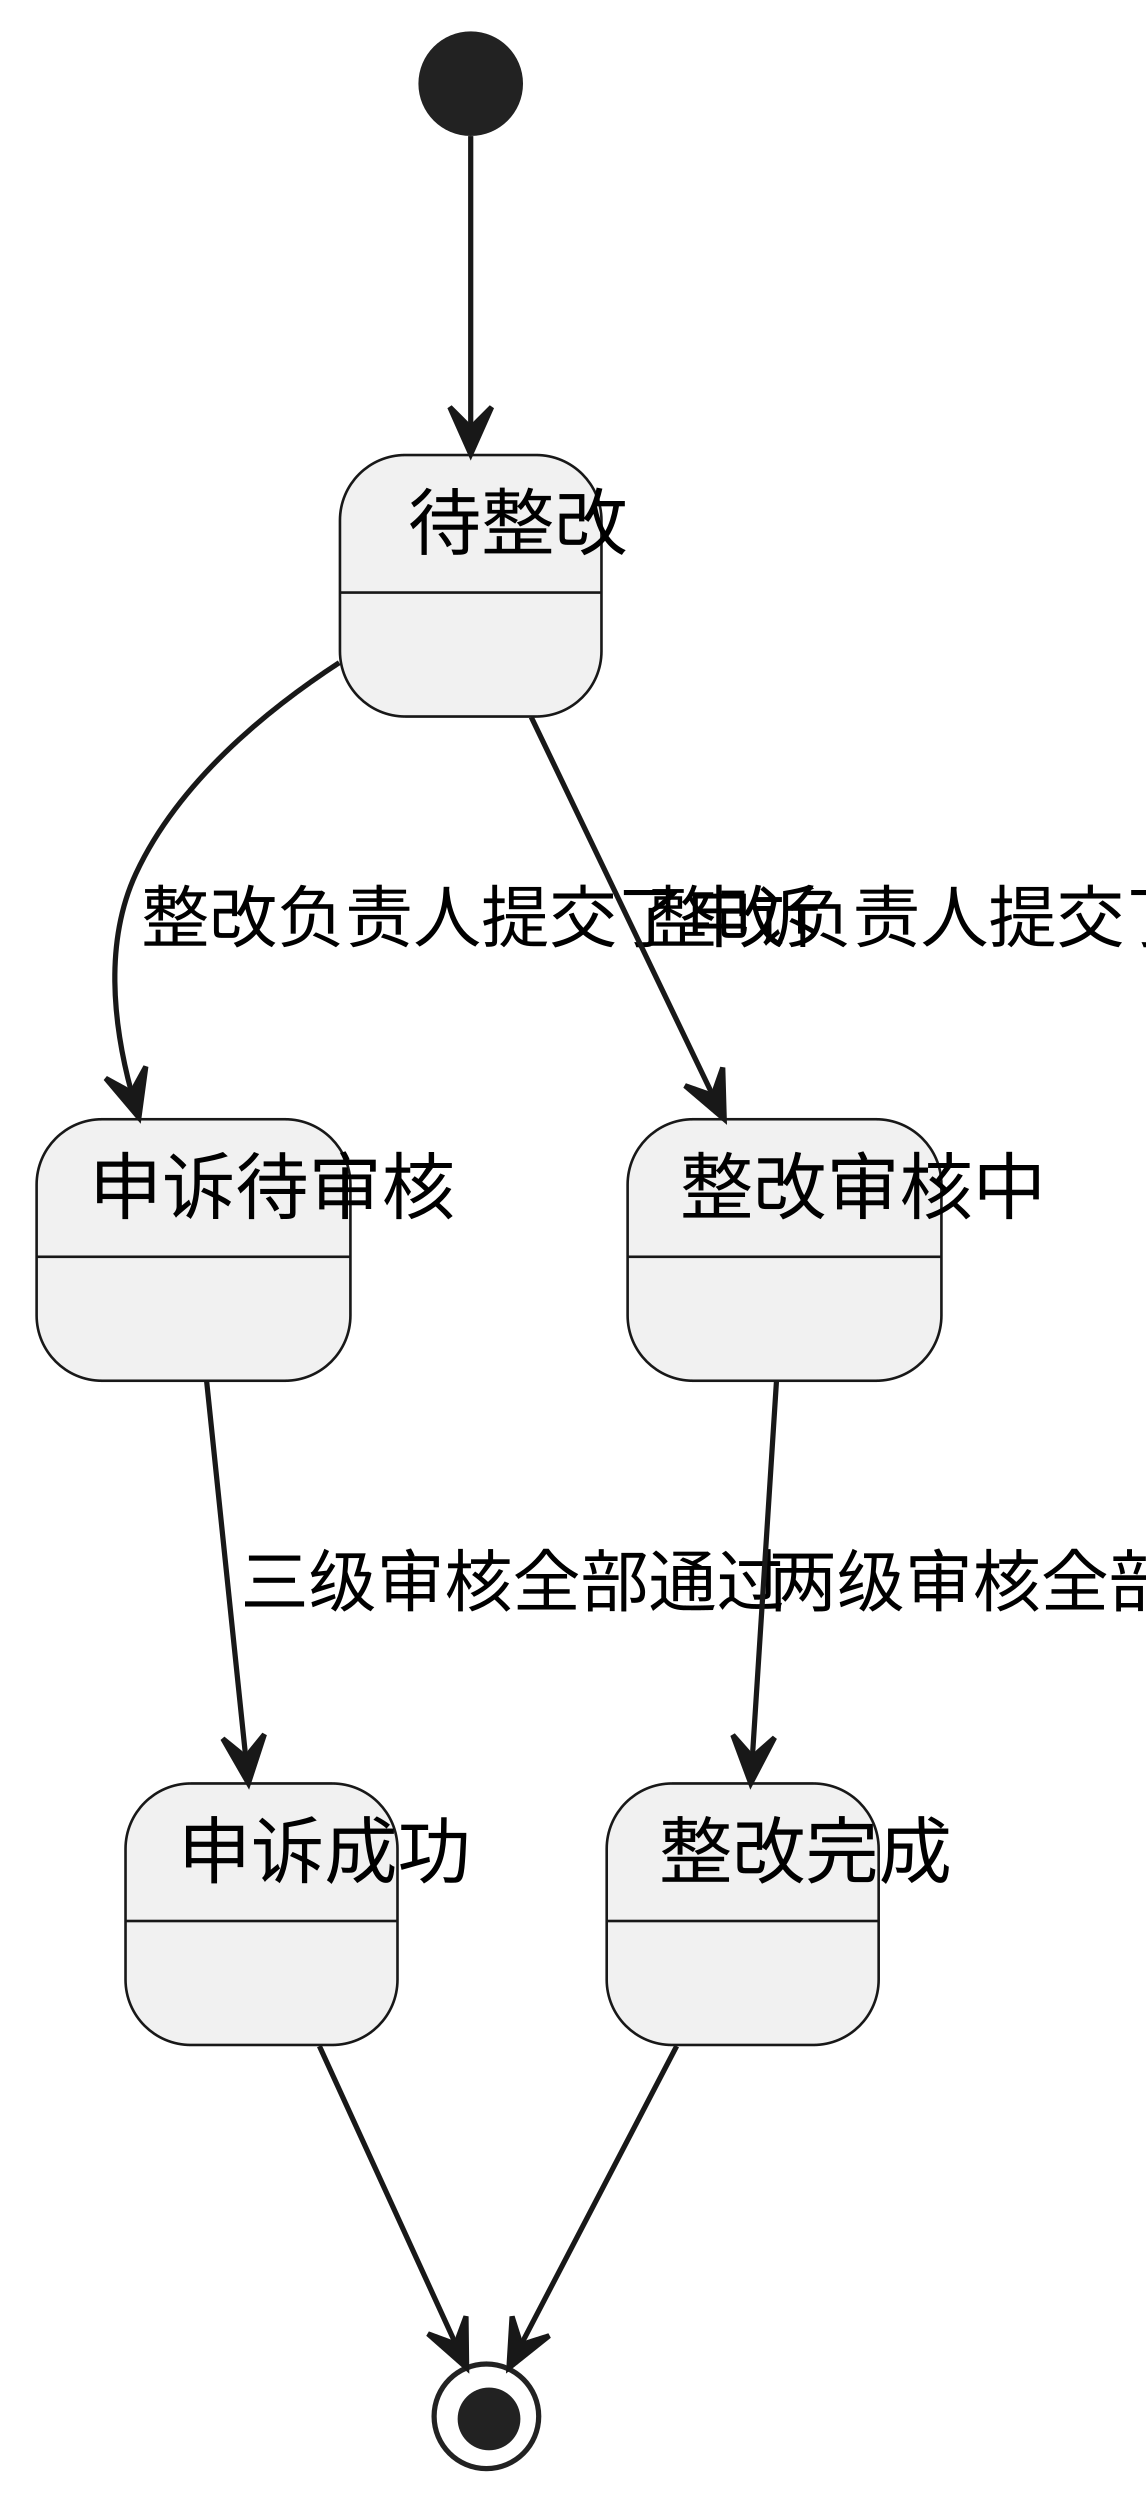
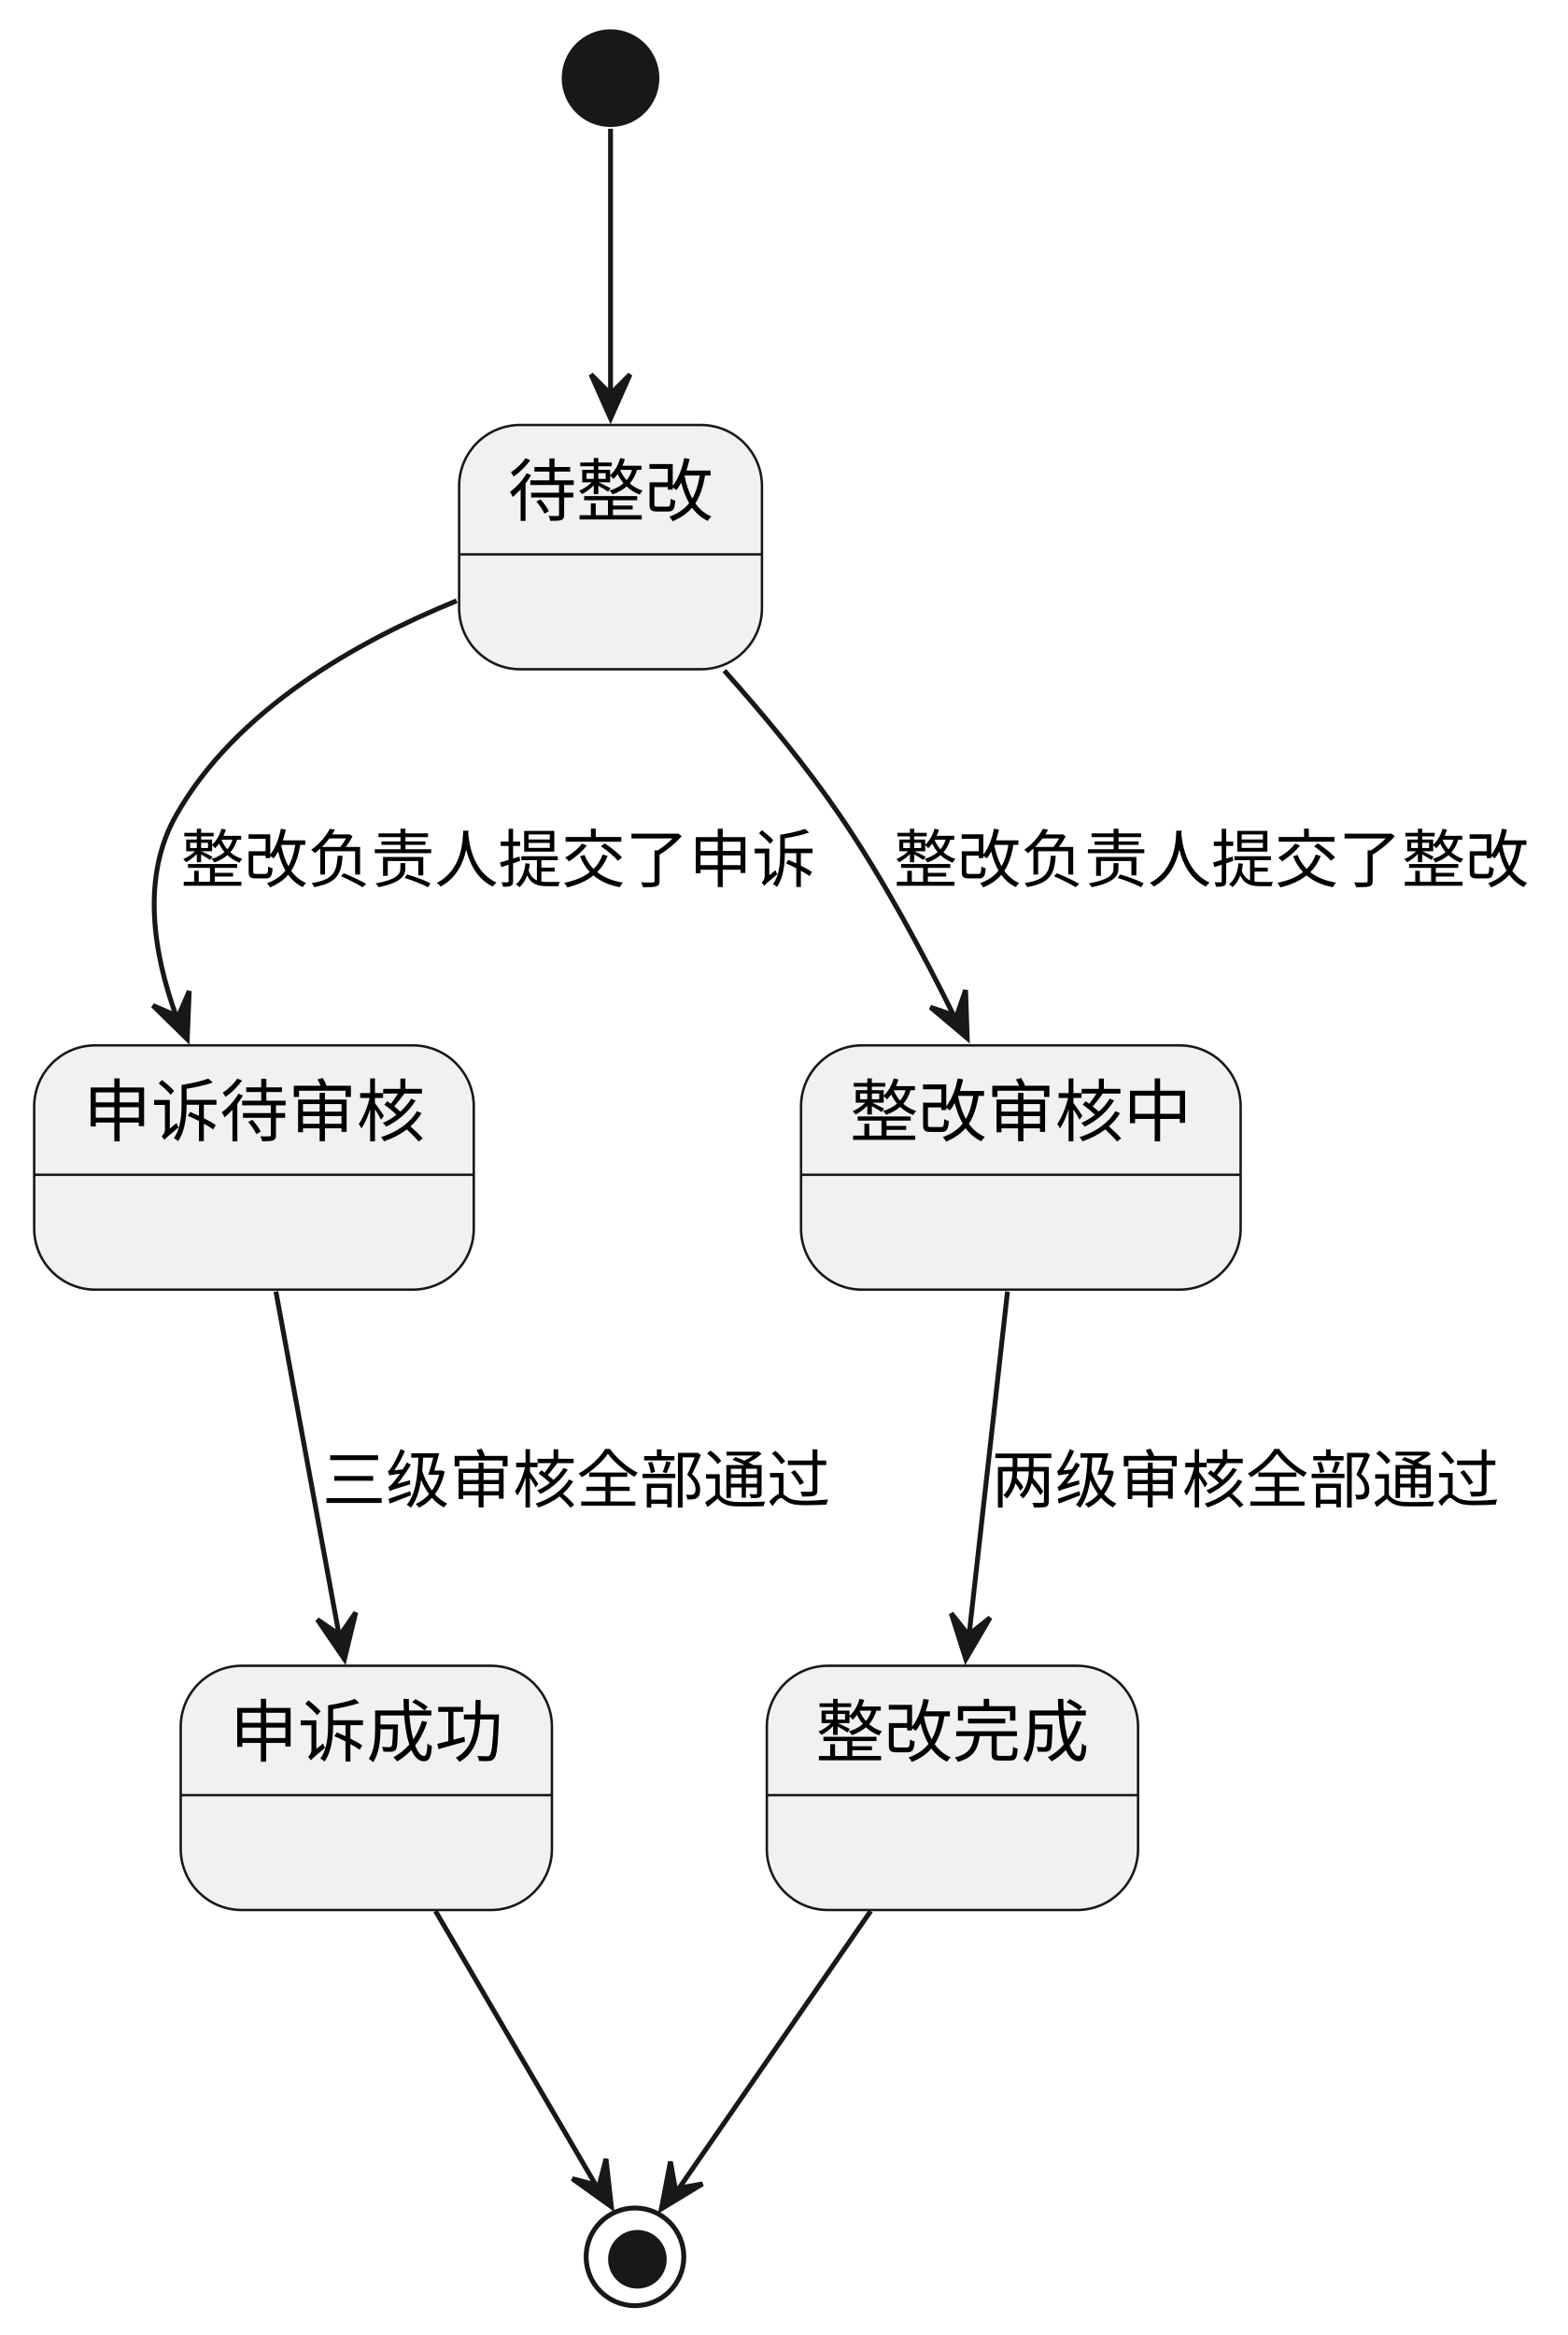
- <svg xmlns="http://www.w3.org/2000/svg" contentStyleType="text/css" height="478px" preserveAspectRatio="none" style="width:219px;height:478px;background:#FFFFFF;" version="1.1" viewBox="0 0 219 478" width="219px" zoomAndPan="magnify">
+ <svg xmlns="http://www.w3.org/2000/svg" contentStyleType="text/css" height="478px" preserveAspectRatio="none" style="width:321px;height:478px;background:#FFFFFF;" version="1.1" viewBox="0 0 321 478" width="321px" zoomAndPan="magnify">
  <defs />
  <g>
-     <ellipse cx="90" cy="16" fill="#222222" rx="10" ry="10" style="stroke:none;stroke-width:1.0;" />
+     <ellipse cx="125" cy="16" fill="#181818" rx="10" ry="10" style="stroke:none;stroke-width:1.0;" />
    <g id="待整改">
-       <rect fill="#F1F1F1" height="50" rx="12.5" ry="12.5" style="stroke:#181818;stroke-width:0.5;" width="50" x="65" y="87" />
-       <line style="stroke:#181818;stroke-width:0.5;" x1="65" x2="115" y1="113.297" y2="113.297" />
-       <text fill="#000000" font-family="sans-serif" font-size="14" lengthAdjust="spacing" textLength="24" x="78" y="104.995">待整改</text>
+       <rect fill="#F1F1F1" height="50" rx="12.5" ry="12.5" style="stroke:#181818;stroke-width:0.5;" width="62" x="94" y="87" />
+       <line style="stroke:#181818;stroke-width:0.5;" x1="94" x2="156" y1="113.488" y2="113.488" />
+       <text fill="#000000" font-family="sans-serif" font-size="14" lengthAdjust="spacing" textLength="42" x="104" y="105.535">待整改</text>
    </g>
    <g id="申诉待审核">
-       <rect fill="#F1F1F1" height="50" rx="12.5" ry="12.5" style="stroke:#181818;stroke-width:0.5;" width="60" x="7" y="214" />
-       <line style="stroke:#181818;stroke-width:0.5;" x1="7" x2="67" y1="240.297" y2="240.297" />
-       <text fill="#000000" font-family="sans-serif" font-size="14" lengthAdjust="spacing" textLength="40" x="17" y="231.995">申诉待审核</text>
+       <rect fill="#F1F1F1" height="50" rx="12.5" ry="12.5" style="stroke:#181818;stroke-width:0.5;" width="90" x="7" y="214" />
+       <line style="stroke:#181818;stroke-width:0.5;" x1="7" x2="97" y1="240.488" y2="240.488" />
+       <text fill="#000000" font-family="sans-serif" font-size="14" lengthAdjust="spacing" textLength="70" x="17" y="232.535">申诉待审核</text>
    </g>
    <g id="申诉成功">
-       <rect fill="#F1F1F1" height="50" rx="12.5" ry="12.5" style="stroke:#181818;stroke-width:0.5;" width="52" x="24" y="341" />
-       <line style="stroke:#181818;stroke-width:0.5;" x1="24" x2="76" y1="367.297" y2="367.297" />
-       <text fill="#000000" font-family="sans-serif" font-size="14" lengthAdjust="spacing" textLength="32" x="34" y="358.995">申诉成功</text>
+       <rect fill="#F1F1F1" height="50" rx="12.5" ry="12.5" style="stroke:#181818;stroke-width:0.5;" width="76" x="37" y="341" />
+       <line style="stroke:#181818;stroke-width:0.5;" x1="37" x2="113" y1="367.488" y2="367.488" />
+       <text fill="#000000" font-family="sans-serif" font-size="14" lengthAdjust="spacing" textLength="56" x="47" y="359.535">申诉成功</text>
    </g>
    <g id="整改审核中">
-       <rect fill="#F1F1F1" height="50" rx="12.5" ry="12.5" style="stroke:#181818;stroke-width:0.5;" width="60" x="120" y="214" />
-       <line style="stroke:#181818;stroke-width:0.5;" x1="120" x2="180" y1="240.297" y2="240.297" />
-       <text fill="#000000" font-family="sans-serif" font-size="14" lengthAdjust="spacing" textLength="40" x="130" y="231.995">整改审核中</text>
+       <rect fill="#F1F1F1" height="50" rx="12.5" ry="12.5" style="stroke:#181818;stroke-width:0.5;" width="90" x="164" y="214" />
+       <line style="stroke:#181818;stroke-width:0.5;" x1="164" x2="254" y1="240.488" y2="240.488" />
+       <text fill="#000000" font-family="sans-serif" font-size="14" lengthAdjust="spacing" textLength="70" x="174" y="232.535">整改审核中</text>
    </g>
    <g id="整改完成">
-       <rect fill="#F1F1F1" height="50" rx="12.5" ry="12.5" style="stroke:#181818;stroke-width:0.5;" width="52" x="116" y="341" />
-       <line style="stroke:#181818;stroke-width:0.5;" x1="116" x2="168" y1="367.297" y2="367.297" />
-       <text fill="#000000" font-family="sans-serif" font-size="14" lengthAdjust="spacing" textLength="32" x="126" y="358.995">整改完成</text>
+       <rect fill="#F1F1F1" height="50" rx="12.5" ry="12.5" style="stroke:#181818;stroke-width:0.5;" width="76" x="157" y="341" />
+       <line style="stroke:#181818;stroke-width:0.5;" x1="157" x2="233" y1="367.488" y2="367.488" />
+       <text fill="#000000" font-family="sans-serif" font-size="14" lengthAdjust="spacing" textLength="56" x="167" y="359.535">整改完成</text>
    </g>
-     <ellipse cx="93" cy="462" fill="none" rx="10" ry="10" style="stroke:#222222;stroke-width:1.0;" />
-     <ellipse cx="93.5" cy="462.5" fill="#222222" rx="6" ry="6" style="stroke:none;stroke-width:1.0;" />
-     <g id="link_*start_待整改">
-       <path d="M90,26.01 C90,38.7 90,62.41 90,81.57 " fill="none" id="*start-to-待整改" style="stroke:#181818;stroke-width:1.0;" />
-       <polygon fill="#181818" points="90,86.84,94,77.84,90,81.84,86,77.84,90,86.84" style="stroke:#181818;stroke-width:1.0;" />
+     <ellipse cx="130" cy="462" fill="none" rx="10" ry="10" style="stroke:#181818;stroke-width:1.0;" />
+     <ellipse cx="130.5" cy="462.5" fill="#181818" rx="6" ry="6" style="stroke:none;stroke-width:1.0;" />
+     <g id="link_*start*_待整改">
+       <path d="M125,26.36 C125,38.98 125,62.07 125,80.94 " fill="none" id="*start*-to-待整改" style="stroke:#181818;stroke-width:1.0;" />
+       <polygon fill="#181818" points="125,85.65,129,76.65,125,80.65,121,76.65,125,85.65" style="stroke:#181818;stroke-width:1.0;" />
    </g>
    <g id="link_待整改_申诉待审核">
-       <path d="M64.86,126.7 C50.6,135.99 34.03,149.73 26,167 C20.01,179.88 21.53,195.35 25.06,208.56 " fill="none" id="待整改-to-申诉待审核" style="stroke:#181818;stroke-width:1.0;" />
-       <polygon fill="#181818" points="26.56,213.69,27.88,203.93,25.16,208.89,20.2,206.17,26.56,213.69" style="stroke:#181818;stroke-width:1.0;" />
-       <text fill="#000000" font-family="sans-serif" font-size="13" lengthAdjust="spacing" textLength="80" x="27" y="180.067">整改负责人提交了申诉</text>
+       <path d="M93.5,122.99 C73.14,131.27 48.23,145.27 36,167 C28.95,179.52 31.32,194.94 36.14,208.2 " fill="none" id="待整改-to-申诉待审核" style="stroke:#181818;stroke-width:1.0;" />
+       <polygon fill="#181818" points="38.33,212.73,38.738,202.89,36.49,208.081,31.299,205.833,38.33,212.73" style="stroke:#181818;stroke-width:1.0;" />
+       <text fill="#000000" font-family="sans-serif" font-size="13" lengthAdjust="spacing" textLength="130" x="37" y="180.568">整改负责人提交了申诉</text>
    </g>
    <g id="link_申诉待审核_申诉成功">
-       <path d="M39.51,264.1 C41.64,284.59 44.7,314.08 46.97,335.88 " fill="none" id="申诉待审核-to-申诉成功" style="stroke:#181818;stroke-width:1.0;" />
-       <polygon fill="#181818" points="47.5,340.97,50.553,331.606,46.986,335.997,42.595,332.429,47.5,340.97" style="stroke:#181818;stroke-width:1.0;" />
-       <text fill="#000000" font-family="sans-serif" font-size="13" lengthAdjust="spacing" textLength="64" x="46" y="307.067">三级审核全部通过</text>
+       <path d="M56.49,264.4 C60.19,284.53 65.47,313.19 69.44,334.78 " fill="none" id="申诉待审核-to-申诉成功" style="stroke:#181818;stroke-width:1.0;" />
+       <polygon fill="#181818" points="70.52,339.66,72.833,330.087,69.619,334.742,64.964,331.528,70.52,339.66" style="stroke:#181818;stroke-width:1.0;" />
+       <text fill="#000000" font-family="sans-serif" font-size="13" lengthAdjust="spacing" textLength="104" x="66" y="307.568">三级审核全部通过</text>
    </g>
    <g id="link_待整改_整改审核中">
-       <path d="M101.57,137.1 C111.49,157.77 125.8,187.57 136.29,209.43 " fill="none" id="待整改-to-整改审核中" style="stroke:#181818;stroke-width:1.0;" />
-       <polygon fill="#181818" points="138.47,213.97,138.187,204.125,136.309,209.461,130.973,207.583,138.47,213.97" style="stroke:#181818;stroke-width:1.0;" />
-       <text fill="#000000" font-family="sans-serif" font-size="13" lengthAdjust="spacing" textLength="80" x="124" y="180.067">整改负责人提交了整改</text>
+       <path d="M148.29,137.28 C156.3,146.24 165,156.73 172,167 C180.85,179.98 189.09,195.33 195.54,208.44 " fill="none" id="待整改-to-整改审核中" style="stroke:#181818;stroke-width:1.0;" />
+       <polygon fill="#181818" points="198.02,212.53,197.686,202.687,195.835,208.032,190.49,206.182,198.02,212.53" style="stroke:#181818;stroke-width:1.0;" />
+       <text fill="#000000" font-family="sans-serif" font-size="13" lengthAdjust="spacing" textLength="130" x="183" y="180.568">整改负责人提交了整改</text>
    </g>
    <g id="link_整改审核中_整改完成">
-       <path d="M148.46,264.1 C147.15,284.59 145.26,314.08 143.86,335.88 " fill="none" id="整改审核中-to-整改完成" style="stroke:#181818;stroke-width:1.0;" />
-       <polygon fill="#181818" points="143.54,340.97,148.098,332.24,143.855,335.98,140.114,331.736,143.54,340.97" style="stroke:#181818;stroke-width:1.0;" />
-       <text fill="#000000" font-family="sans-serif" font-size="13" lengthAdjust="spacing" textLength="64" x="147" y="307.067">两级审核全部通过</text>
+       <path d="M206.27,264.4 C204.01,284.53 200.8,313.19 198.39,334.78 " fill="none" id="整改审核中-to-整改完成" style="stroke:#181818;stroke-width:1.0;" />
+       <polygon fill="#181818" points="197.73,339.66,202.708,331.161,198.287,334.691,194.757,330.271,197.73,339.66" style="stroke:#181818;stroke-width:1.0;" />
+       <text fill="#000000" font-family="sans-serif" font-size="13" lengthAdjust="spacing" textLength="104" x="203" y="307.568">两级审核全部通过</text>
    </g>
-     <g id="link_申诉成功_*end">
-       <path d="M61.07,391.21 C69.39,409.39 80.45,433.57 87.13,448.18 " fill="none" id="申诉成功-to-*end" style="stroke:#181818;stroke-width:1.0;" />
-       <polygon fill="#181818" points="89.22,452.74,89.1,442.892,87.134,448.196,81.83,446.23,89.22,452.74" style="stroke:#181818;stroke-width:1.0;" />
+     <g id="link_申诉成功_*end*">
+       <path d="M89.16,391.21 C99.71,409.23 113.71,433.15 122.27,447.79 " fill="none" id="申诉成功-to-*end*" style="stroke:#181818;stroke-width:1.0;" />
+       <polygon fill="#181818" points="125.17,451.74,124.07,441.953,122.642,447.426,117.168,445.998,125.17,451.74" style="stroke:#181818;stroke-width:1.0;" />
    </g>
-     <g id="link_整改完成_*end">
-       <path d="M129.38,391.21 C119.9,409.39 107.3,433.57 99.69,448.18 " fill="none" id="整改完成-to-*end" style="stroke:#181818;stroke-width:1.0;" />
-       <polygon fill="#181818" points="97.31,452.74,105.008,446.596,99.615,448.303,97.908,442.909,97.31,452.74" style="stroke:#181818;stroke-width:1.0;" />
+     <g id="link_整改完成_*end*">
+       <path d="M178.26,391.21 C165.66,409.42 148.9,433.67 138.81,448.26 " fill="none" id="整改完成-to-*end*" style="stroke:#181818;stroke-width:1.0;" />
+       <polygon fill="#181818" points="135.41,452.17,143.829,447.059,138.262,448.063,137.258,442.496,135.41,452.17" style="stroke:#181818;stroke-width:1.0;" />
    </g>
  </g>
</svg>
